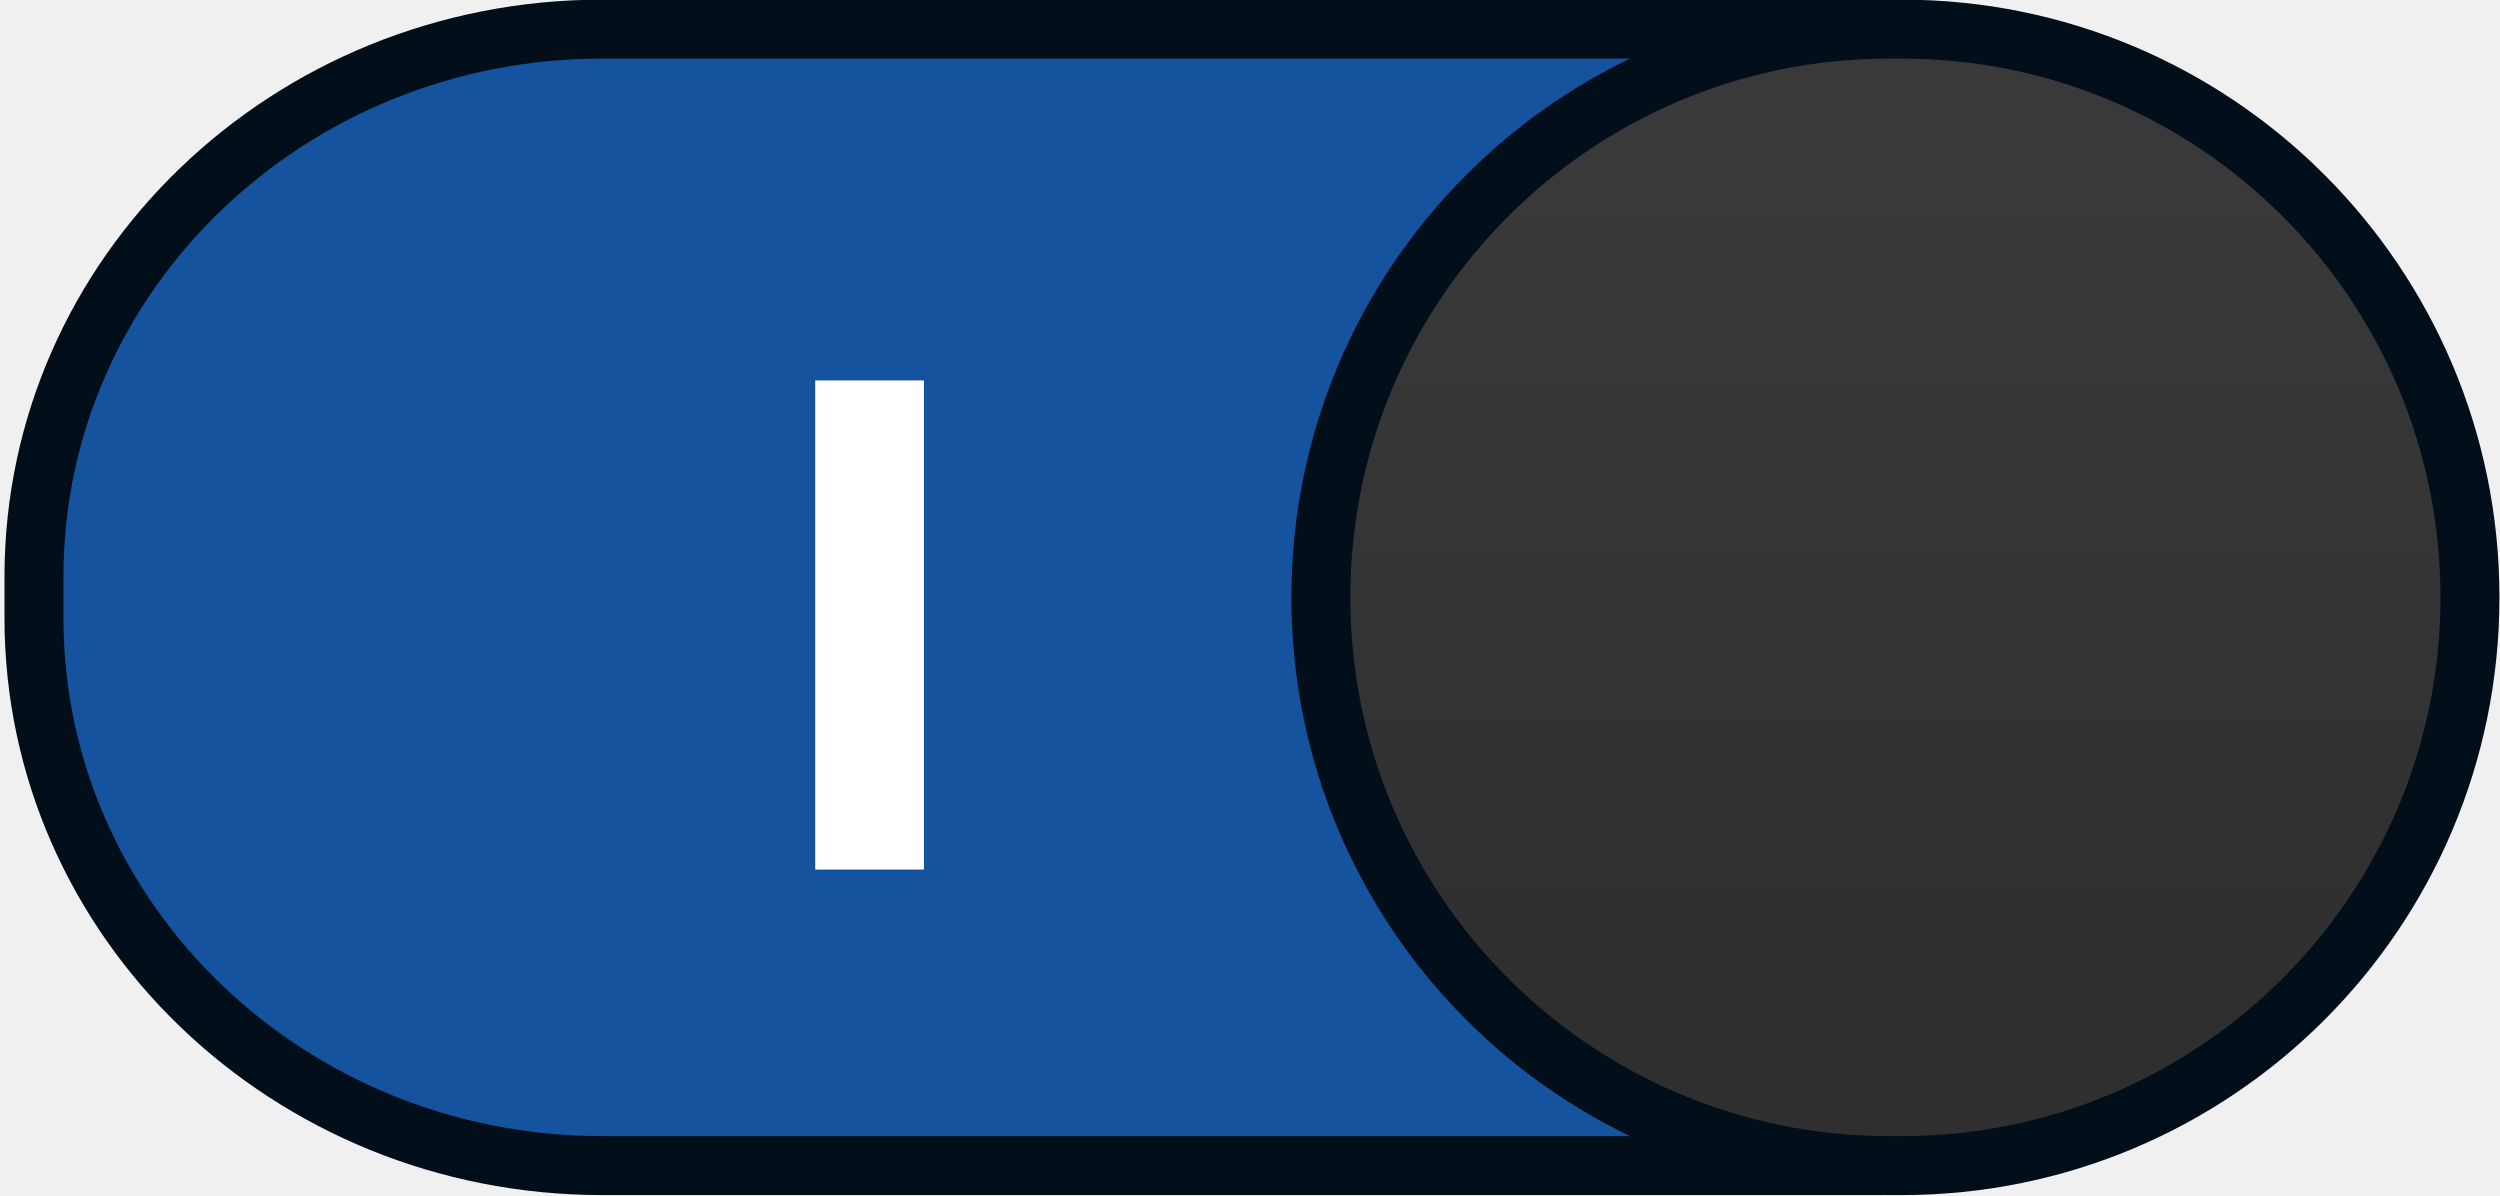
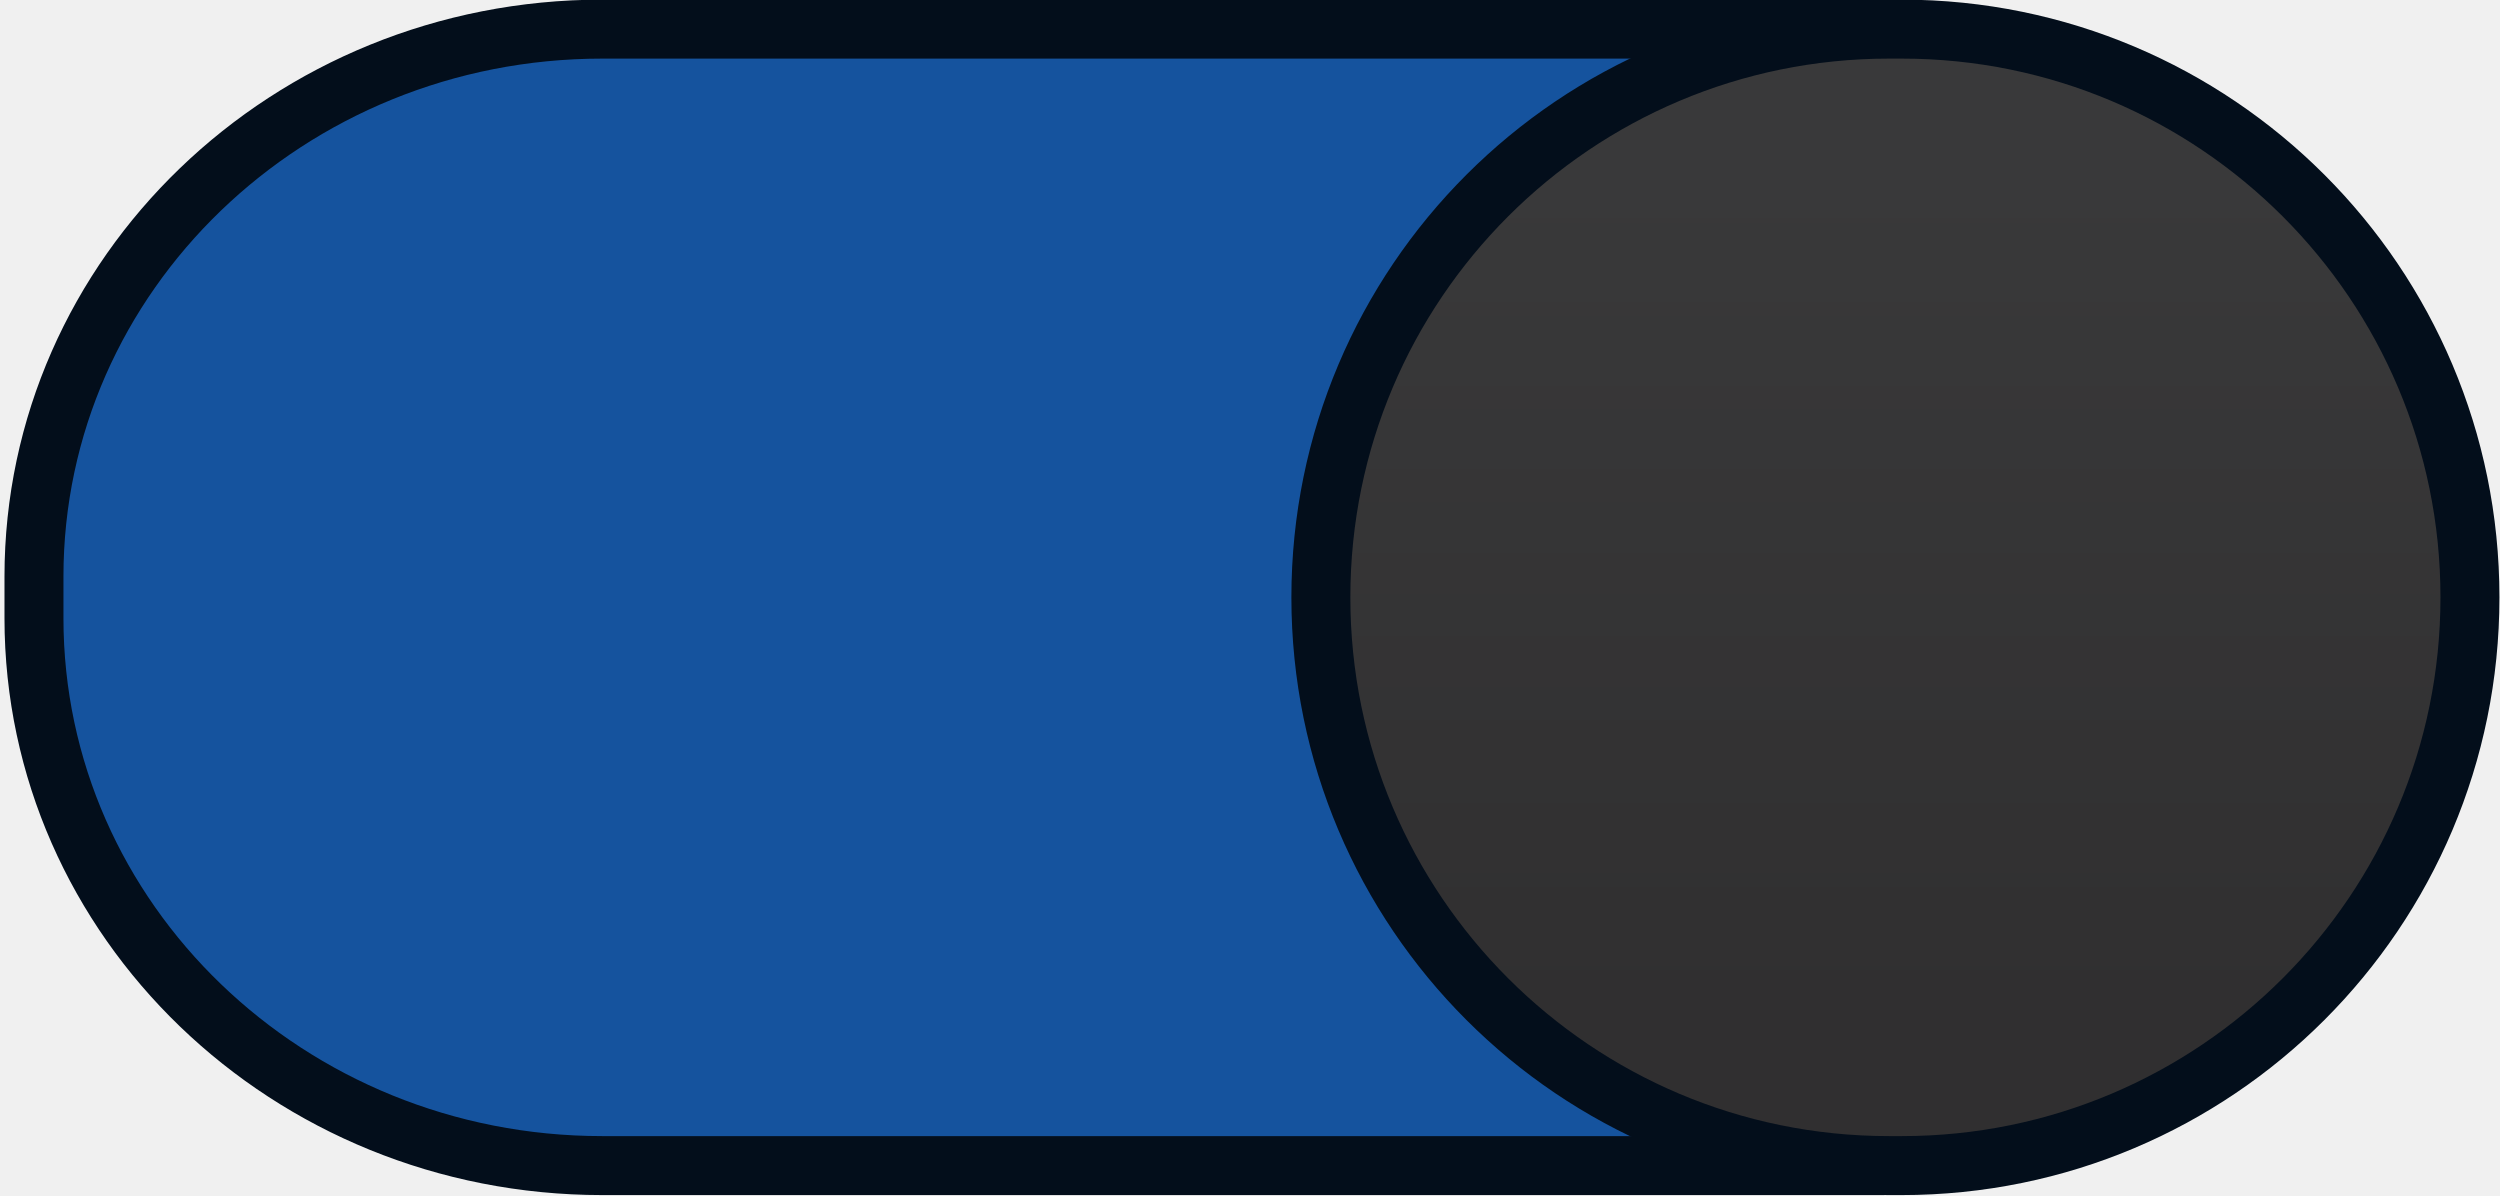
<svg xmlns="http://www.w3.org/2000/svg" xmlns:xlink="http://www.w3.org/1999/xlink" width="46" height="22" viewBox="0 0 46 22" version="1.1" id="svg2751">
  <defs id="defs2745">
    <linearGradient id="linearGradient3329">
      <stop style="stop-color:#39393a;stop-opacity:1;" offset="0" id="stop3325" />
      <stop style="stop-color:#302f30;stop-opacity:1" offset="1" id="stop3327" />
    </linearGradient>
    <linearGradient xlink:href="#linearGradient3329" id="linearGradient3331" x1="53" y1="294.429" x2="53" y2="309.804" gradientUnits="userSpaceOnUse" gradientTransform="translate(-19)" />
  </defs>
  <g id="layer1" transform="translate(0,-291.1792)">
    <rect style="opacity:1;vector-effect:none;fill:#15539e;fill-opacity:1;stroke:#030e1b;stroke-width:1.085;stroke-linecap:butt;stroke-linejoin:miter;stroke-miterlimit:4;stroke-dasharray:none;stroke-dashoffset:0;stroke-opacity:1;marker:none;marker-start:none;marker-mid:none;marker-end:none;paint-order:normal" id="rect3296" width="44.446" height="20.911" x="0.625" y="291.715" rx="10.455" ry="10.073" />
    <rect ry="10.455" rx="10.455" y="291.715" x="24.304" height="20.911" width="21.143" id="rect3300" style="opacity:1;vector-effect:none;fill:url(#linearGradient3331);fill-opacity:1;stroke:#030e1b;stroke-width:1.085;stroke-linecap:butt;stroke-linejoin:miter;stroke-miterlimit:4;stroke-dasharray:none;stroke-dashoffset:0;stroke-opacity:1;marker:none;marker-start:none;marker-mid:none;marker-end:none;paint-order:normal" />
-     <rect style="opacity:1;vector-effect:none;fill:#ffffff;fill-opacity:1;stroke:none;stroke-width:0.832;stroke-linecap:butt;stroke-linejoin:miter;stroke-miterlimit:4;stroke-dasharray:none;stroke-dashoffset:0;stroke-opacity:1;marker:none;marker-start:none;marker-mid:none;marker-end:none;paint-order:normal" id="rect3333" width="2" height="9" x="15" y="298.179" />
  </g>
</svg>
